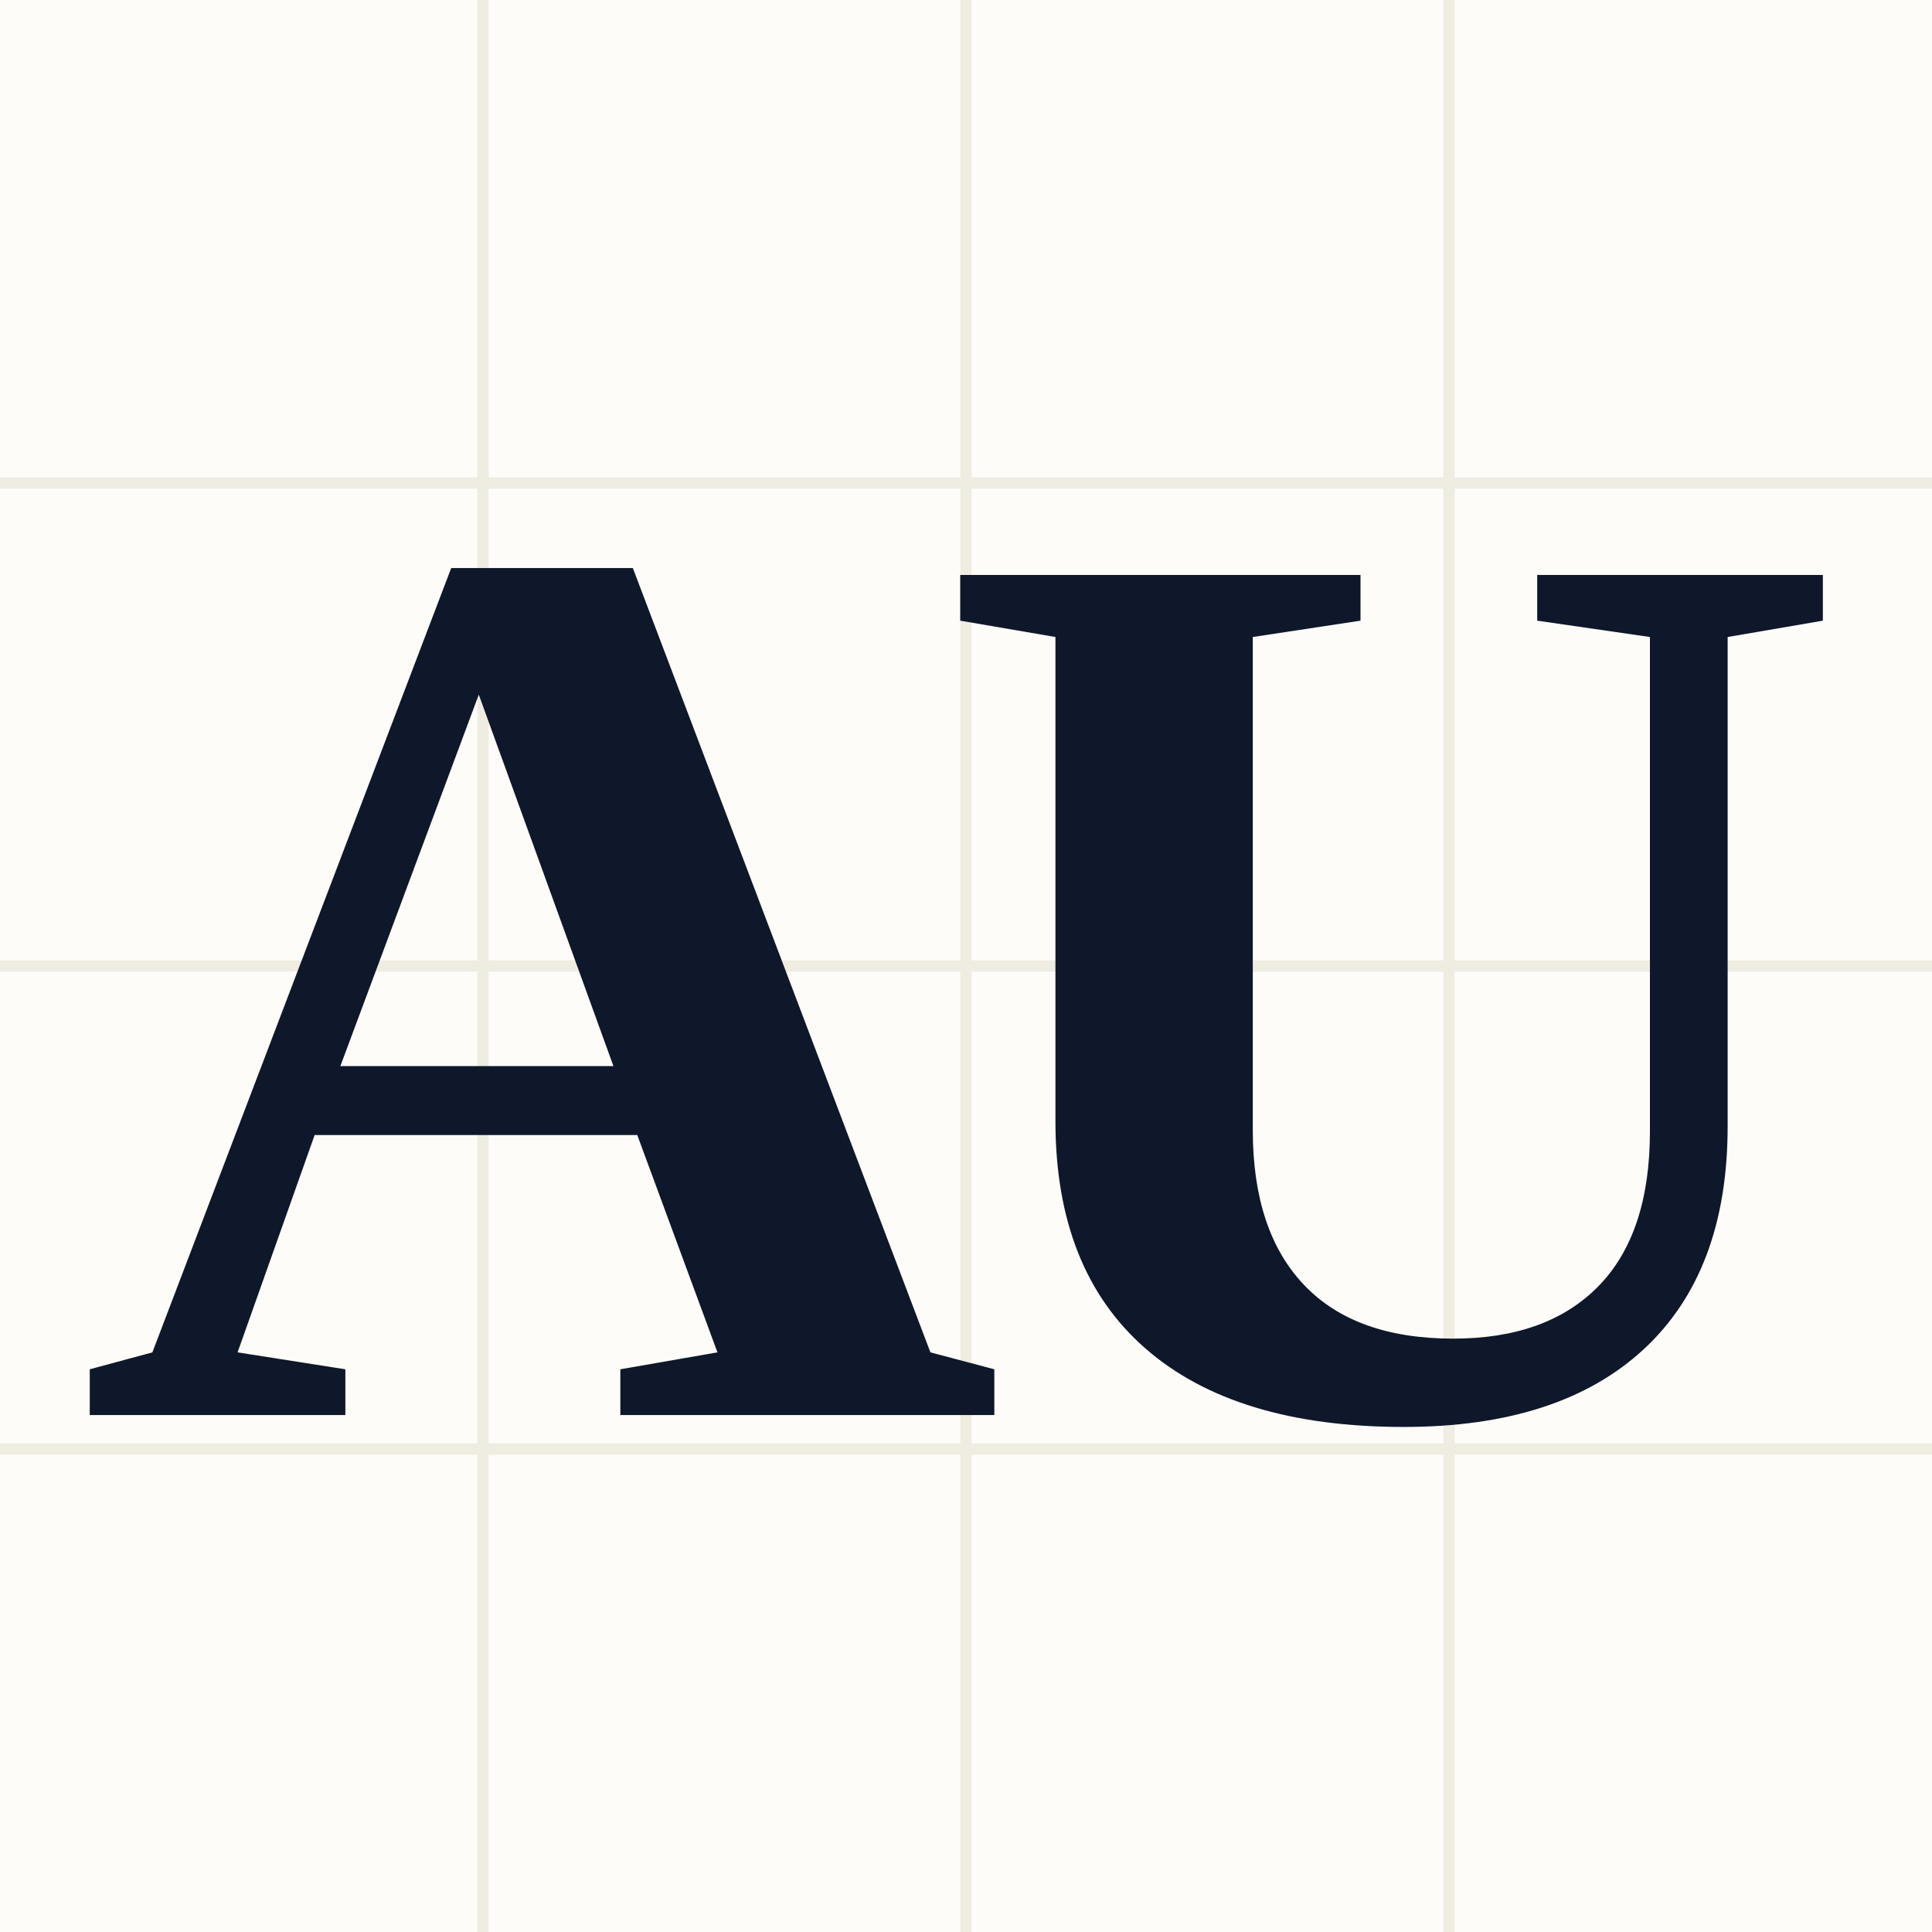
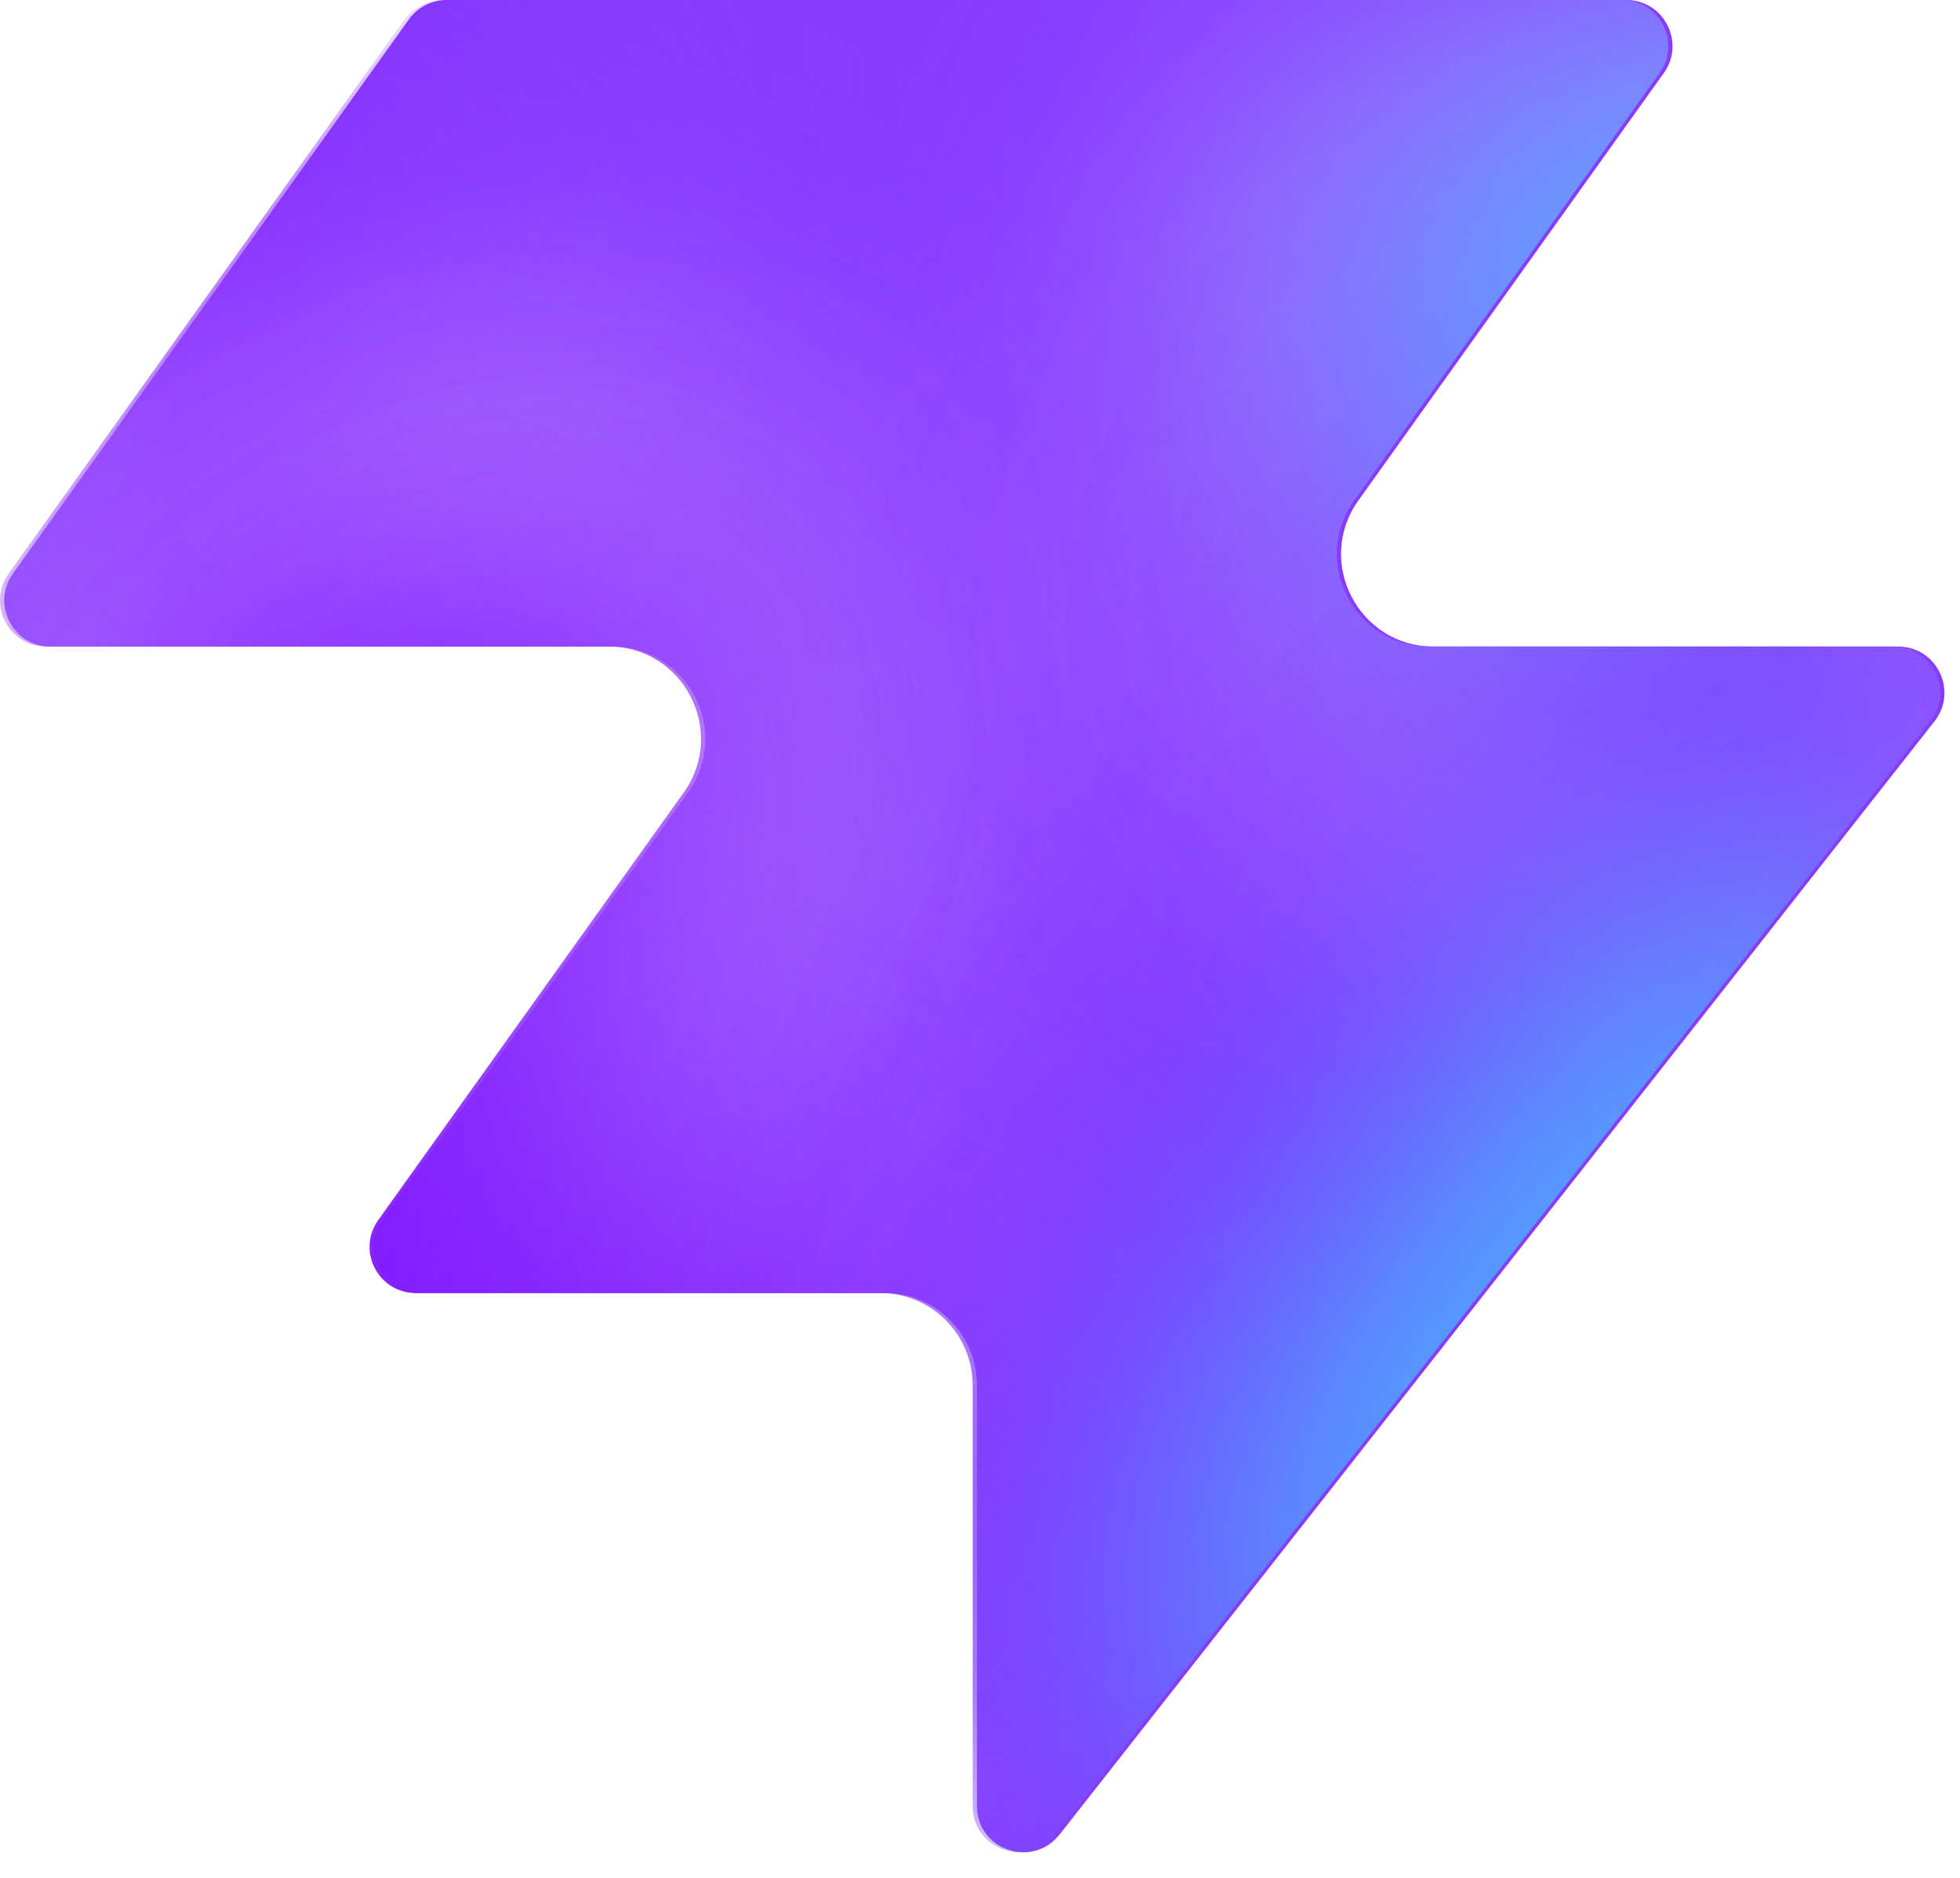
- <svg xmlns="http://www.w3.org/2000/svg" viewBox="0 0 512 512">
-   <rect width="512" height="512" fill="#FDFCF8" />
-   <line x1="128" y1="0" x2="128" y2="512" stroke="#EFECE2" stroke-width="3" />
-   <line x1="256" y1="0" x2="256" y2="512" stroke="#EFECE2" stroke-width="3" />
-   <line x1="384" y1="0" x2="384" y2="512" stroke="#EFECE2" stroke-width="3" />
-   <line x1="0" y1="128" x2="512" y2="128" stroke="#EFECE2" stroke-width="3" />
-   <line x1="0" y1="256" x2="512" y2="256" stroke="#EFECE2" stroke-width="3" />
-   <line x1="0" y1="384" x2="512" y2="384" stroke="#EFECE2" stroke-width="3" />
-   <text x="256" y="375" font-family="'Times New Roman', Times, serif" font-size="340" font-weight="bold" fill="#0F172A" text-anchor="middle" letter-spacing="-20">AU</text>
+ <svg xmlns="http://www.w3.org/2000/svg" width="48" height="46" fill="none" viewBox="0 0 48 46">
+   <path fill="#863bff" d="M25.946 44.938c-.664.845-2.021.375-2.021-.698V33.937a2.26 2.26 0 0 0-2.262-2.262H10.287c-.92 0-1.456-1.04-.92-1.788l7.48-10.471c1.07-1.497 0-3.578-1.842-3.578H1.237c-.92 0-1.456-1.04-.92-1.788L10.013.474c.214-.297.556-.474.92-.474h28.894c.92 0 1.456 1.04.92 1.788l-7.48 10.471c-1.07 1.498 0 3.579 1.842 3.579h11.377c.943 0 1.473 1.088.89 1.83L25.947 44.94z" style="fill:#863bff;fill:color(display-p3 .525 .23 1);fill-opacity:1" />
+   <mask id="a" width="48" height="46" x="0" y="0" maskUnits="userSpaceOnUse" style="mask-type:alpha">
+     <path fill="#000" d="M25.842 44.938c-.664.844-2.021.375-2.021-.698V33.937a2.26 2.26 0 0 0-2.262-2.262H10.183c-.92 0-1.456-1.04-.92-1.788l7.48-10.471c1.07-1.498 0-3.579-1.842-3.579H1.133c-.92 0-1.456-1.04-.92-1.787L9.91.473c.214-.297.556-.474.92-.474h28.894c.92 0 1.456 1.04.92 1.788l-7.48 10.471c-1.07 1.498 0 3.578 1.842 3.578h11.377c.943 0 1.473 1.088.89 1.832L25.843 44.94z" style="fill:#000;fill-opacity:1" />
+   </mask>
+   <g mask="url(#a)">
+     <g filter="url(#b)">
+       <ellipse cx="5.508" cy="14.704" fill="#ede6ff" rx="5.508" ry="14.704" style="fill:#ede6ff;fill:color(display-p3 .927 .903 1);fill-opacity:1" transform="matrix(.00324 1 1 -.00324 -4.47 31.516)" />
+     </g>
+     <g filter="url(#c)">
+       <ellipse cx="10.399" cy="29.851" fill="#ede6ff" rx="10.399" ry="29.851" style="fill:#ede6ff;fill:color(display-p3 .927 .903 1);fill-opacity:1" transform="matrix(.00324 1 1 -.00324 -39.328 7.883)" />
+     </g>
+     <g filter="url(#d)">
+       <ellipse cx="5.508" cy="30.487" fill="#7e14ff" rx="5.508" ry="30.487" style="fill:#7e14ff;fill:color(display-p3 .492 .077 1);fill-opacity:1" transform="rotate(89.814 -25.913 -14.639)scale(1 -1)" />
+     </g>
+     <g filter="url(#e)">
+       <ellipse cx="5.508" cy="30.599" fill="#7e14ff" rx="5.508" ry="30.599" style="fill:#7e14ff;fill:color(display-p3 .492 .077 1);fill-opacity:1" transform="rotate(89.814 -32.644 -3.334)scale(1 -1)" />
+     </g>
+     <g filter="url(#f)">
+       <ellipse cx="5.508" cy="30.599" fill="#7e14ff" rx="5.508" ry="30.599" style="fill:#7e14ff;fill:color(display-p3 .492 .077 1);fill-opacity:1" transform="matrix(.00324 1 1 -.00324 -34.34 30.47)" />
+     </g>
+     <g filter="url(#g)">
+       <ellipse cx="14.072" cy="22.078" fill="#ede6ff" rx="14.072" ry="22.078" style="fill:#ede6ff;fill:color(display-p3 .927 .903 1);fill-opacity:1" transform="rotate(93.35 24.506 48.493)scale(-1 1)" />
+     </g>
+     <g filter="url(#h)">
+       <ellipse cx="3.47" cy="21.501" fill="#7e14ff" rx="3.47" ry="21.501" style="fill:#7e14ff;fill:color(display-p3 .492 .077 1);fill-opacity:1" transform="rotate(89.009 28.708 47.59)scale(-1 1)" />
+     </g>
+     <g filter="url(#i)">
+       <ellipse cx="3.47" cy="21.501" fill="#7e14ff" rx="3.47" ry="21.501" style="fill:#7e14ff;fill:color(display-p3 .492 .077 1);fill-opacity:1" transform="rotate(89.009 28.708 47.59)scale(-1 1)" />
+     </g>
+     <g filter="url(#j)">
+       <ellipse cx=".387" cy="8.972" fill="#7e14ff" rx="4.407" ry="29.108" style="fill:#7e14ff;fill:color(display-p3 .492 .077 1);fill-opacity:1" transform="rotate(39.51 .387 8.972)" />
+     </g>
+     <g filter="url(#k)">
+       <ellipse cx="47.523" cy="-6.092" fill="#7e14ff" rx="4.407" ry="29.108" style="fill:#7e14ff;fill:color(display-p3 .492 .077 1);fill-opacity:1" transform="rotate(37.892 47.523 -6.092)" />
+     </g>
+     <g filter="url(#l)">
+       <ellipse cx="41.412" cy="6.333" fill="#47bfff" rx="5.971" ry="9.665" style="fill:#47bfff;fill:color(display-p3 .28 .748 1);fill-opacity:1" transform="rotate(37.892 41.412 6.333)" />
+     </g>
+     <g filter="url(#m)">
+       <ellipse cx="-1.879" cy="38.332" fill="#7e14ff" rx="4.407" ry="29.108" style="fill:#7e14ff;fill:color(display-p3 .492 .077 1);fill-opacity:1" transform="rotate(37.892 -1.88 38.332)" />
+     </g>
+     <g filter="url(#n)">
+       <ellipse cx="-1.879" cy="38.332" fill="#7e14ff" rx="4.407" ry="29.108" style="fill:#7e14ff;fill:color(display-p3 .492 .077 1);fill-opacity:1" transform="rotate(37.892 -1.88 38.332)" />
+     </g>
+     <g filter="url(#o)">
+       <ellipse cx="35.651" cy="29.907" fill="#7e14ff" rx="4.407" ry="29.108" style="fill:#7e14ff;fill:color(display-p3 .492 .077 1);fill-opacity:1" transform="rotate(37.892 35.651 29.907)" />
+     </g>
+     <g filter="url(#p)">
+       <ellipse cx="38.418" cy="32.4" fill="#47bfff" rx="5.971" ry="15.297" style="fill:#47bfff;fill:color(display-p3 .28 .748 1);fill-opacity:1" transform="rotate(37.892 38.418 32.4)" />
+     </g>
+   </g>
+   <defs>
+     <filter id="b" width="60.045" height="41.654" x="-19.77" y="16.149" color-interpolation-filters="sRGB" filterUnits="userSpaceOnUse">
+       <feFlood flood-opacity="0" result="BackgroundImageFix" />
+       <feBlend in="SourceGraphic" in2="BackgroundImageFix" result="shape" />
+       <feGaussianBlur result="effect1_foregroundBlur_2002_17158" stdDeviation="7.659" />
+     </filter>
+     <filter id="c" width="90.34" height="51.437" x="-54.613" y="-7.533" color-interpolation-filters="sRGB" filterUnits="userSpaceOnUse">
+       <feFlood flood-opacity="0" result="BackgroundImageFix" />
+       <feBlend in="SourceGraphic" in2="BackgroundImageFix" result="shape" />
+       <feGaussianBlur result="effect1_foregroundBlur_2002_17158" stdDeviation="7.659" />
+     </filter>
+     <filter id="d" width="79.355" height="29.4" x="-49.64" y="2.03" color-interpolation-filters="sRGB" filterUnits="userSpaceOnUse">
+       <feFlood flood-opacity="0" result="BackgroundImageFix" />
+       <feBlend in="SourceGraphic" in2="BackgroundImageFix" result="shape" />
+       <feGaussianBlur result="effect1_foregroundBlur_2002_17158" stdDeviation="4.596" />
+     </filter>
+     <filter id="e" width="79.579" height="29.4" x="-45.045" y="20.029" color-interpolation-filters="sRGB" filterUnits="userSpaceOnUse">
+       <feFlood flood-opacity="0" result="BackgroundImageFix" />
+       <feBlend in="SourceGraphic" in2="BackgroundImageFix" result="shape" />
+       <feGaussianBlur result="effect1_foregroundBlur_2002_17158" stdDeviation="4.596" />
+     </filter>
+     <filter id="f" width="79.579" height="29.4" x="-43.513" y="21.178" color-interpolation-filters="sRGB" filterUnits="userSpaceOnUse">
+       <feFlood flood-opacity="0" result="BackgroundImageFix" />
+       <feBlend in="SourceGraphic" in2="BackgroundImageFix" result="shape" />
+       <feGaussianBlur result="effect1_foregroundBlur_2002_17158" stdDeviation="4.596" />
+     </filter>
+     <filter id="g" width="74.749" height="58.852" x="15.756" y="-17.901" color-interpolation-filters="sRGB" filterUnits="userSpaceOnUse">
+       <feFlood flood-opacity="0" result="BackgroundImageFix" />
+       <feBlend in="SourceGraphic" in2="BackgroundImageFix" result="shape" />
+       <feGaussianBlur result="effect1_foregroundBlur_2002_17158" stdDeviation="7.659" />
+     </filter>
+     <filter id="h" width="61.377" height="25.362" x="23.548" y="2.284" color-interpolation-filters="sRGB" filterUnits="userSpaceOnUse">
+       <feFlood flood-opacity="0" result="BackgroundImageFix" />
+       <feBlend in="SourceGraphic" in2="BackgroundImageFix" result="shape" />
+       <feGaussianBlur result="effect1_foregroundBlur_2002_17158" stdDeviation="4.596" />
+     </filter>
+     <filter id="i" width="61.377" height="25.362" x="23.548" y="2.284" color-interpolation-filters="sRGB" filterUnits="userSpaceOnUse">
+       <feFlood flood-opacity="0" result="BackgroundImageFix" />
+       <feBlend in="SourceGraphic" in2="BackgroundImageFix" result="shape" />
+       <feGaussianBlur result="effect1_foregroundBlur_2002_17158" stdDeviation="4.596" />
+     </filter>
+     <filter id="j" width="56.045" height="63.649" x="-27.636" y="-22.853" color-interpolation-filters="sRGB" filterUnits="userSpaceOnUse">
+       <feFlood flood-opacity="0" result="BackgroundImageFix" />
+       <feBlend in="SourceGraphic" in2="BackgroundImageFix" result="shape" />
+       <feGaussianBlur result="effect1_foregroundBlur_2002_17158" stdDeviation="4.596" />
+     </filter>
+     <filter id="k" width="54.814" height="64.646" x="20.116" y="-38.415" color-interpolation-filters="sRGB" filterUnits="userSpaceOnUse">
+       <feFlood flood-opacity="0" result="BackgroundImageFix" />
+       <feBlend in="SourceGraphic" in2="BackgroundImageFix" result="shape" />
+       <feGaussianBlur result="effect1_foregroundBlur_2002_17158" stdDeviation="4.596" />
+     </filter>
+     <filter id="l" width="33.541" height="35.313" x="24.641" y="-11.323" color-interpolation-filters="sRGB" filterUnits="userSpaceOnUse">
+       <feFlood flood-opacity="0" result="BackgroundImageFix" />
+       <feBlend in="SourceGraphic" in2="BackgroundImageFix" result="shape" />
+       <feGaussianBlur result="effect1_foregroundBlur_2002_17158" stdDeviation="4.596" />
+     </filter>
+     <filter id="m" width="54.814" height="64.646" x="-29.286" y="6.009" color-interpolation-filters="sRGB" filterUnits="userSpaceOnUse">
+       <feFlood flood-opacity="0" result="BackgroundImageFix" />
+       <feBlend in="SourceGraphic" in2="BackgroundImageFix" result="shape" />
+       <feGaussianBlur result="effect1_foregroundBlur_2002_17158" stdDeviation="4.596" />
+     </filter>
+     <filter id="n" width="54.814" height="64.646" x="-29.286" y="6.009" color-interpolation-filters="sRGB" filterUnits="userSpaceOnUse">
+       <feFlood flood-opacity="0" result="BackgroundImageFix" />
+       <feBlend in="SourceGraphic" in2="BackgroundImageFix" result="shape" />
+       <feGaussianBlur result="effect1_foregroundBlur_2002_17158" stdDeviation="4.596" />
+     </filter>
+     <filter id="o" width="54.814" height="64.646" x="8.244" y="-2.416" color-interpolation-filters="sRGB" filterUnits="userSpaceOnUse">
+       <feFlood flood-opacity="0" result="BackgroundImageFix" />
+       <feBlend in="SourceGraphic" in2="BackgroundImageFix" result="shape" />
+       <feGaussianBlur result="effect1_foregroundBlur_2002_17158" stdDeviation="4.596" />
+     </filter>
+     <filter id="p" width="39.409" height="43.623" x="18.713" y="10.588" color-interpolation-filters="sRGB" filterUnits="userSpaceOnUse">
+       <feFlood flood-opacity="0" result="BackgroundImageFix" />
+       <feBlend in="SourceGraphic" in2="BackgroundImageFix" result="shape" />
+       <feGaussianBlur result="effect1_foregroundBlur_2002_17158" stdDeviation="4.596" />
+     </filter>
+   </defs>
</svg>
